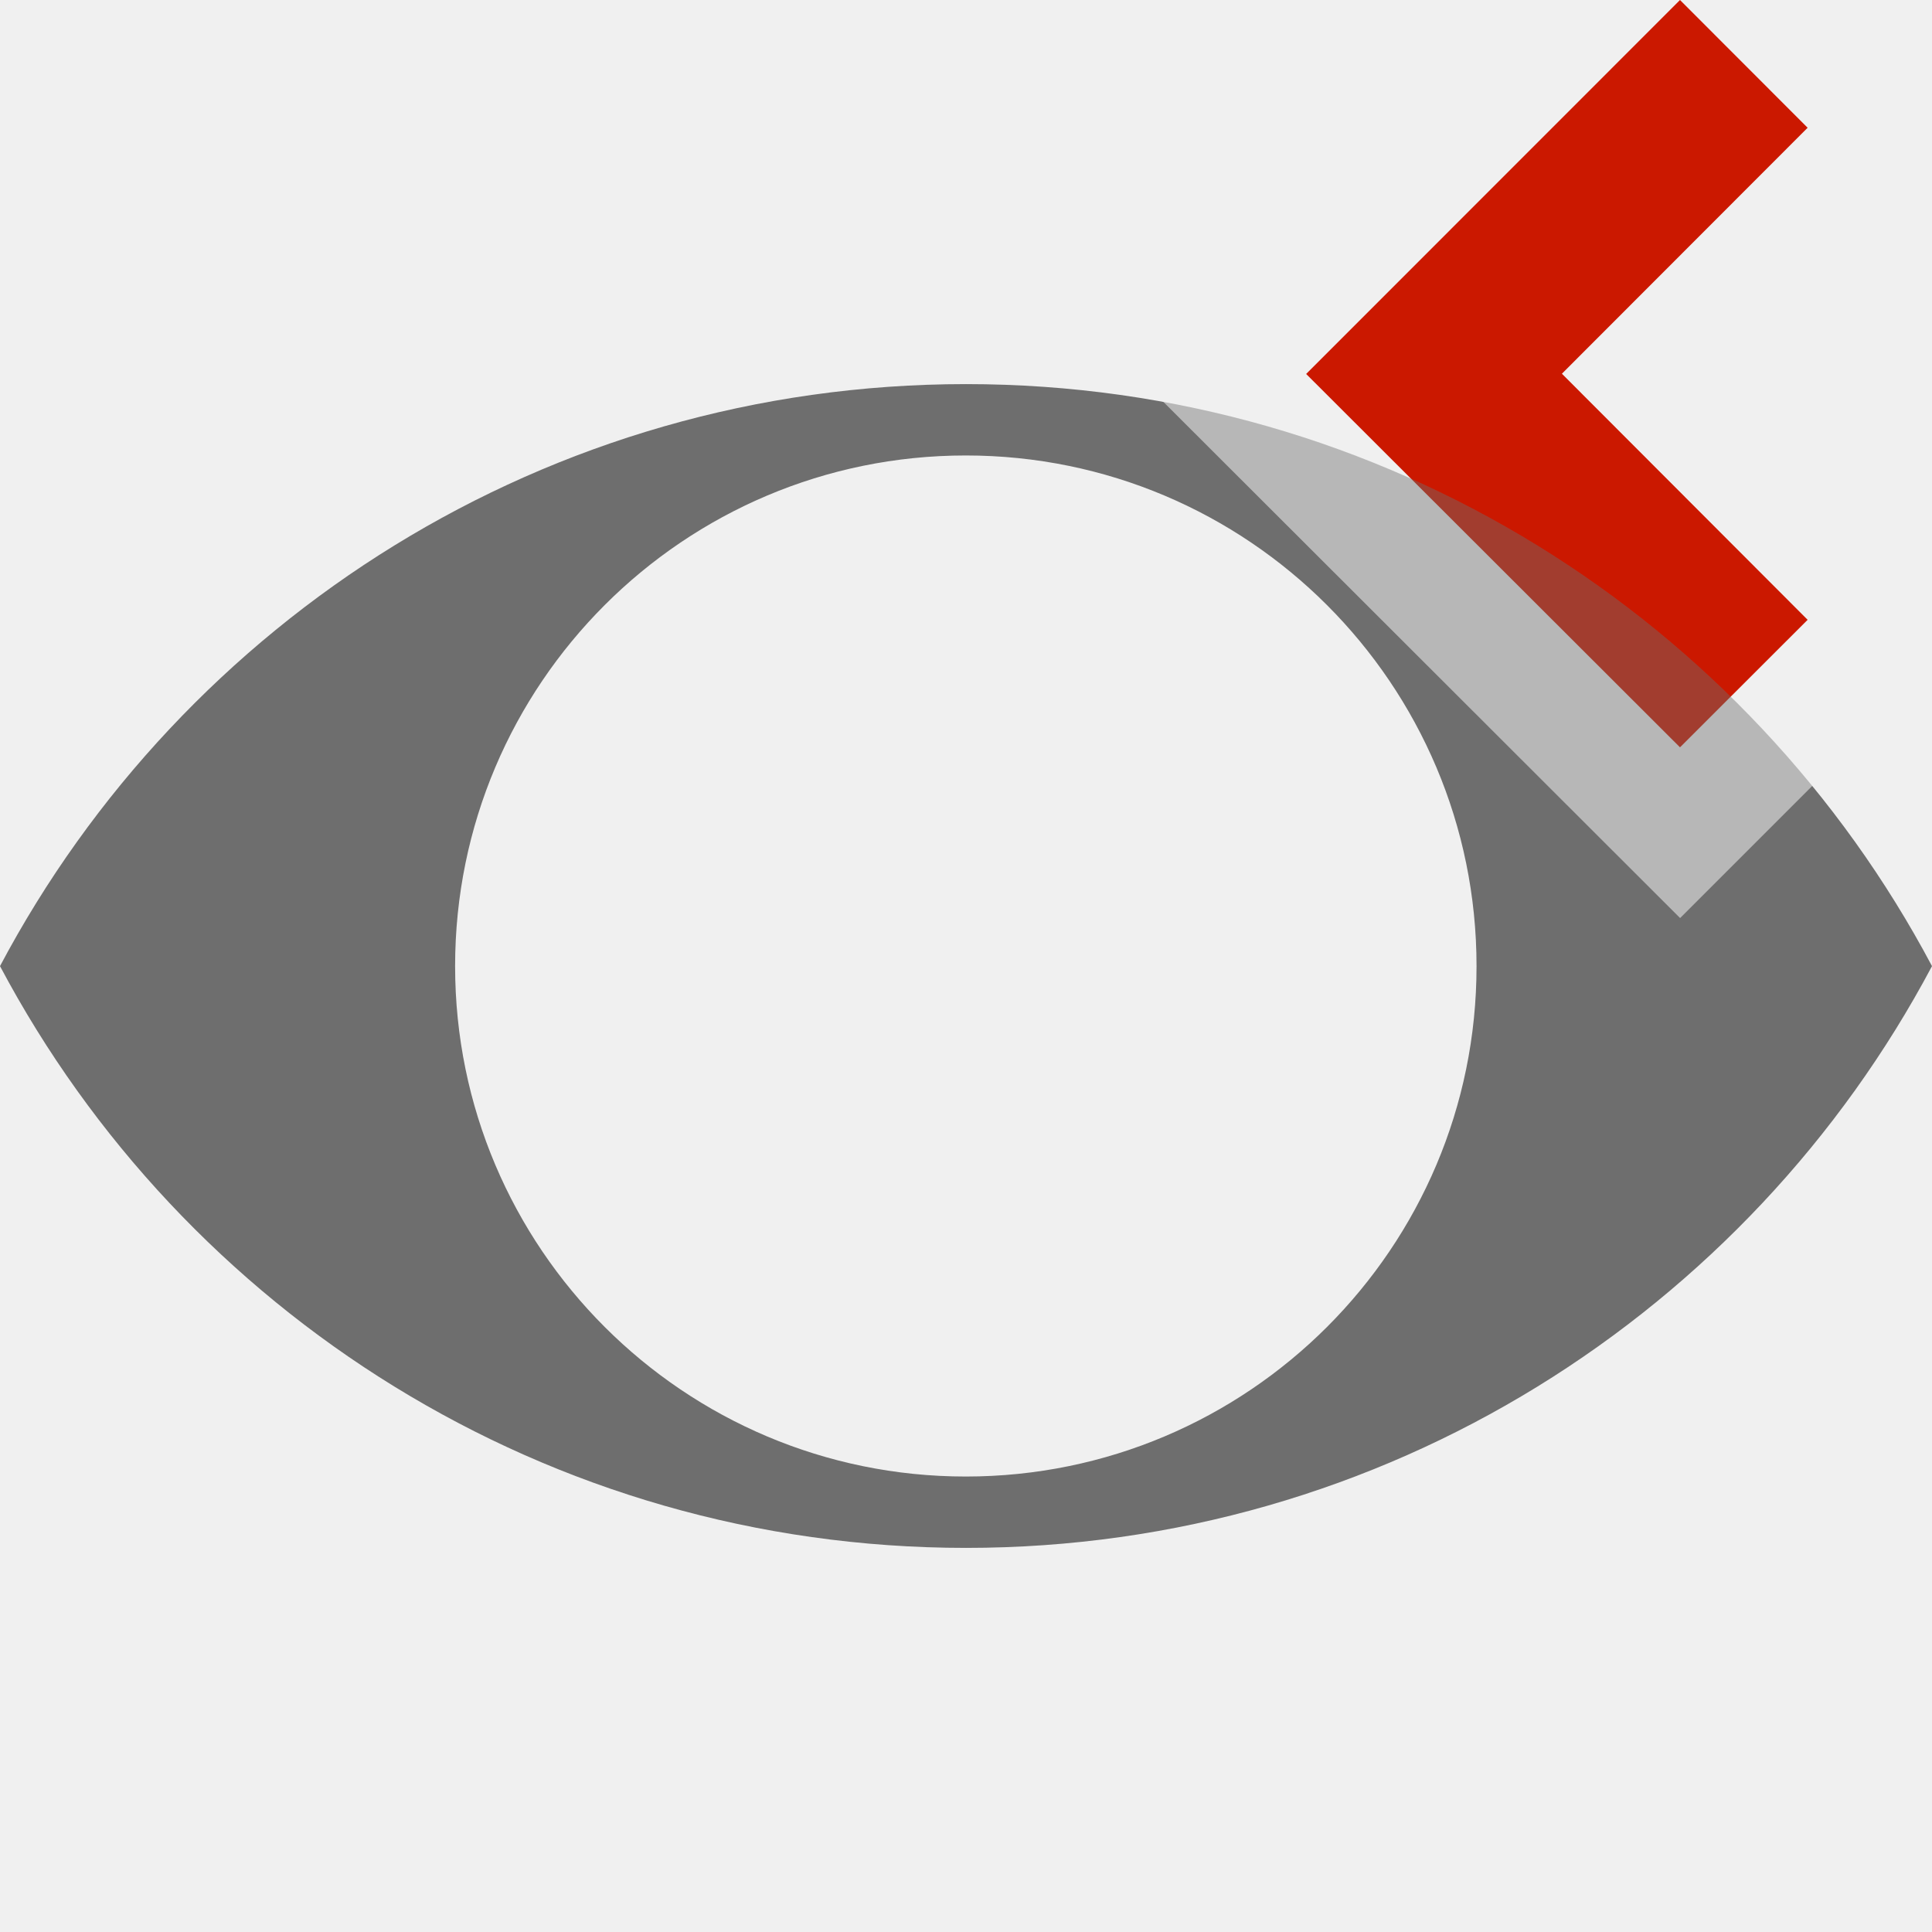
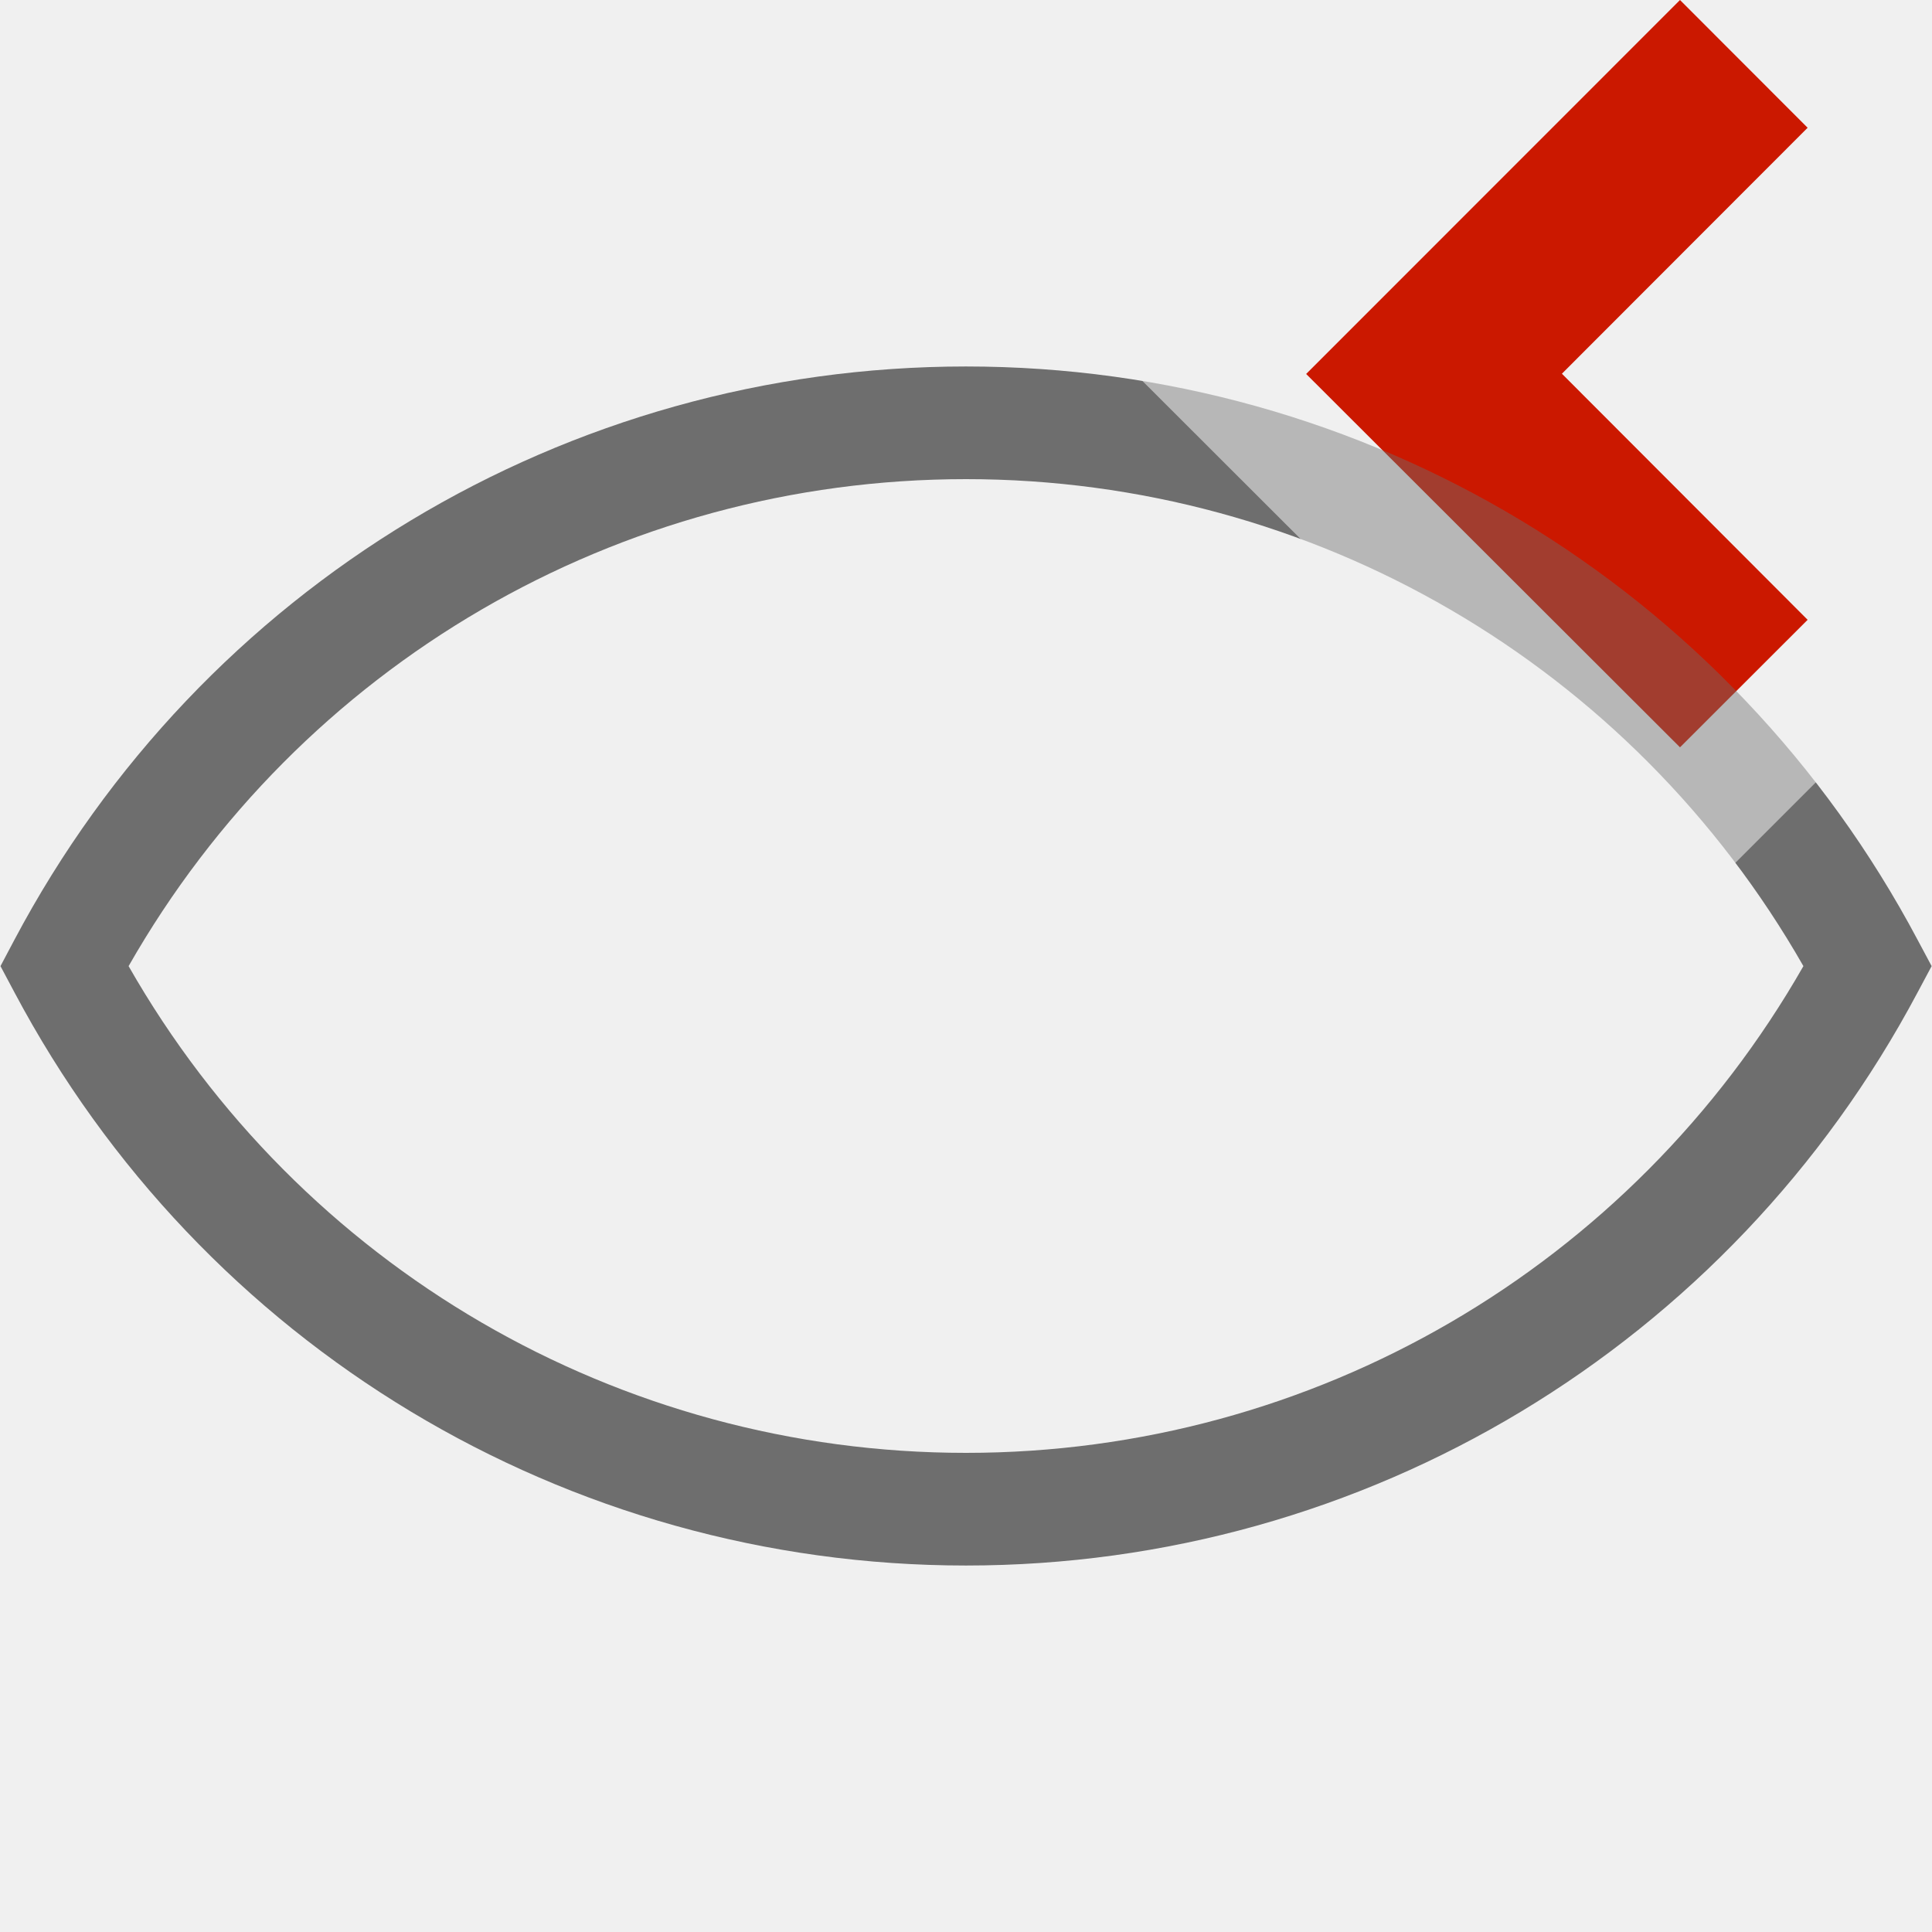
<svg xmlns="http://www.w3.org/2000/svg" width="16" height="16" viewBox="0 0 16 16" shape-rendering="geometricPrecision" fill="#6e6e6e">
  <defs>
    <mask id="a">
      <rect fill="#fff" width="100%" height="100%" />
      <path d="M16.383 1.058l-2.47-2.473-4.51 4.512 4.511 4.506 2.469-2.469-2.035-2.039z" />
    </mask>
  </defs>
  <path fill="#cb1800" d="M12.935 3.095l2.035-2.037-1.057-1.058-3.096 3.097 3.096 3.092 1.057-1.056z" />
-   <path d="M8 3.181c-3.471 0-6.48 1.953-8 4.82 1.52 2.865 4.529 4.818 8 4.818 3.469 0 6.479-1.953 8-4.818-1.521-2.867-4.531-4.82-8-4.82zm-.002 9.047c-2.334 0-4.229-1.893-4.229-4.227 0-2.336 1.895-4.229 4.229-4.229 2.336 0 4.23 1.893 4.23 4.229.001 2.334-1.894 4.227-4.23 4.227z" mask="url(#a)" />
+   <path d="M8 12.965c-3.308 0-6.327-1.819-7.88-4.746l-.116-.218.116-.219c1.552-2.928 4.572-4.747 7.88-4.747 3.306 0 6.326 1.819 7.88 4.747l.117.219-.117.219c-1.555 2.927-4.574 4.745-7.88 4.745zm-6.935-4.964c1.422 2.493 4.056 4.031 6.935 4.031 2.877 0 5.511-1.538 6.935-4.031-1.424-2.494-4.058-4.033-6.935-4.033-2.879 0-5.513 1.539-6.935 4.033z" mask="url(#a)" />
</svg>
